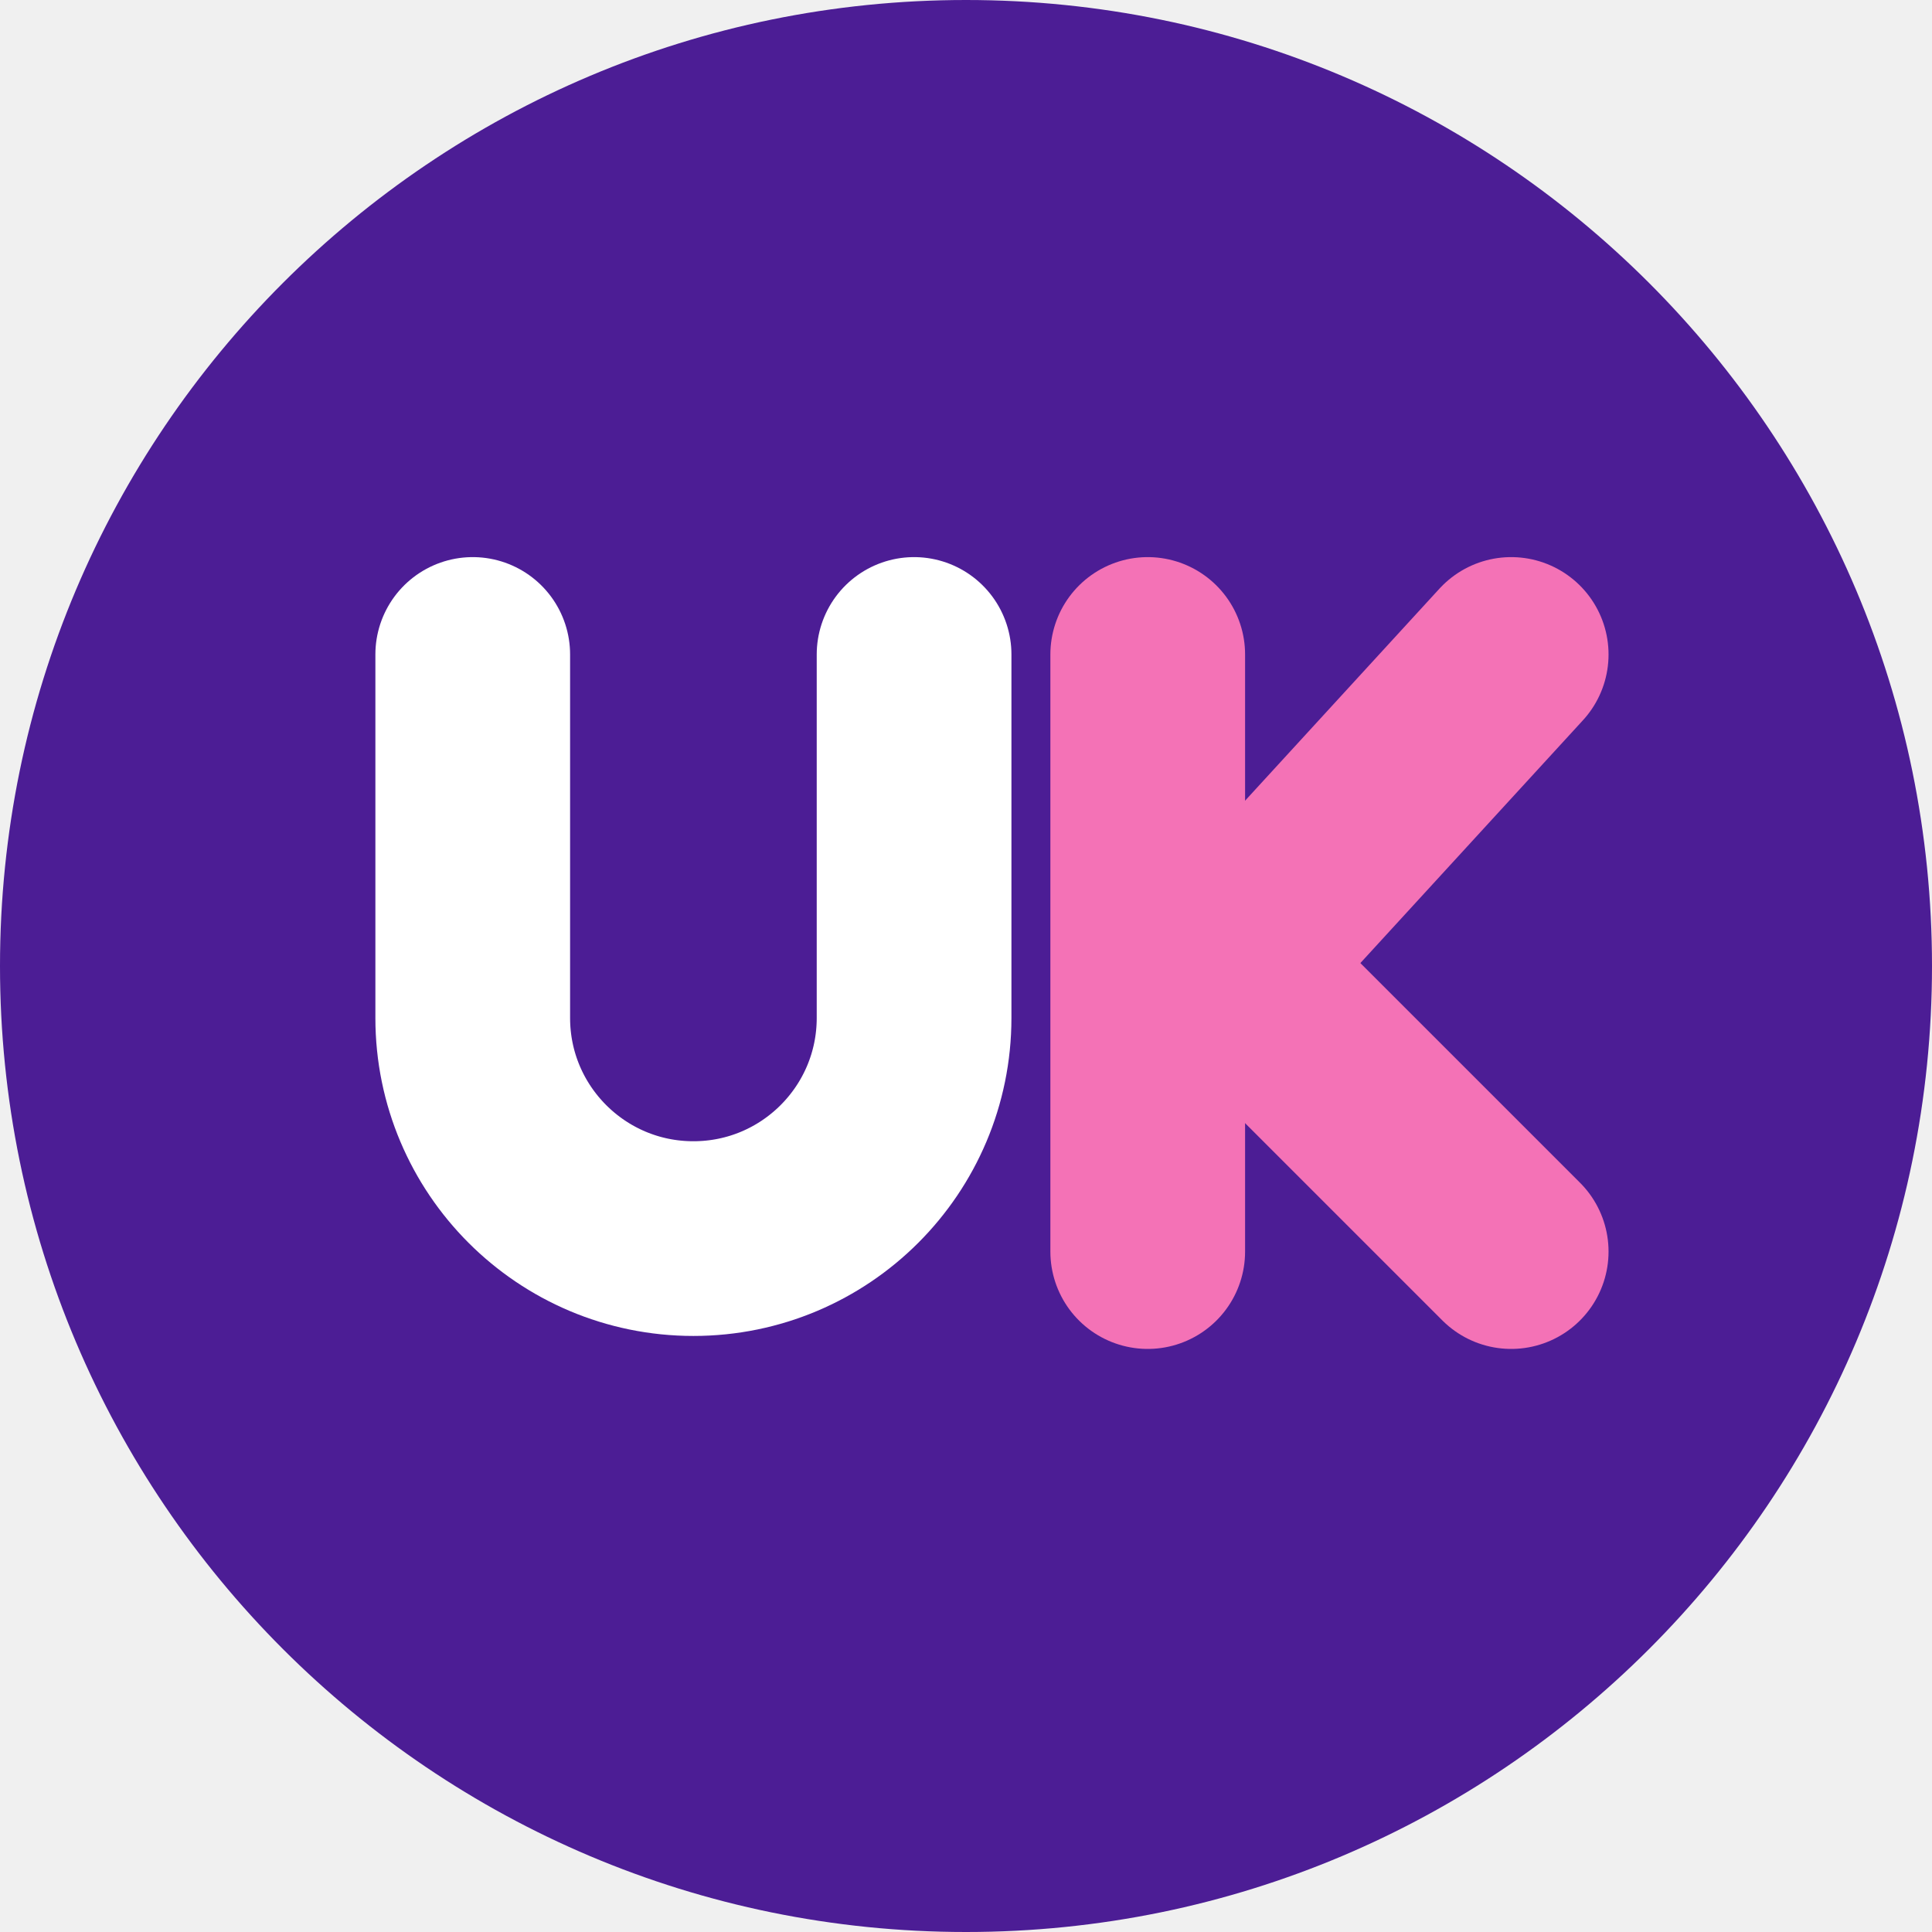
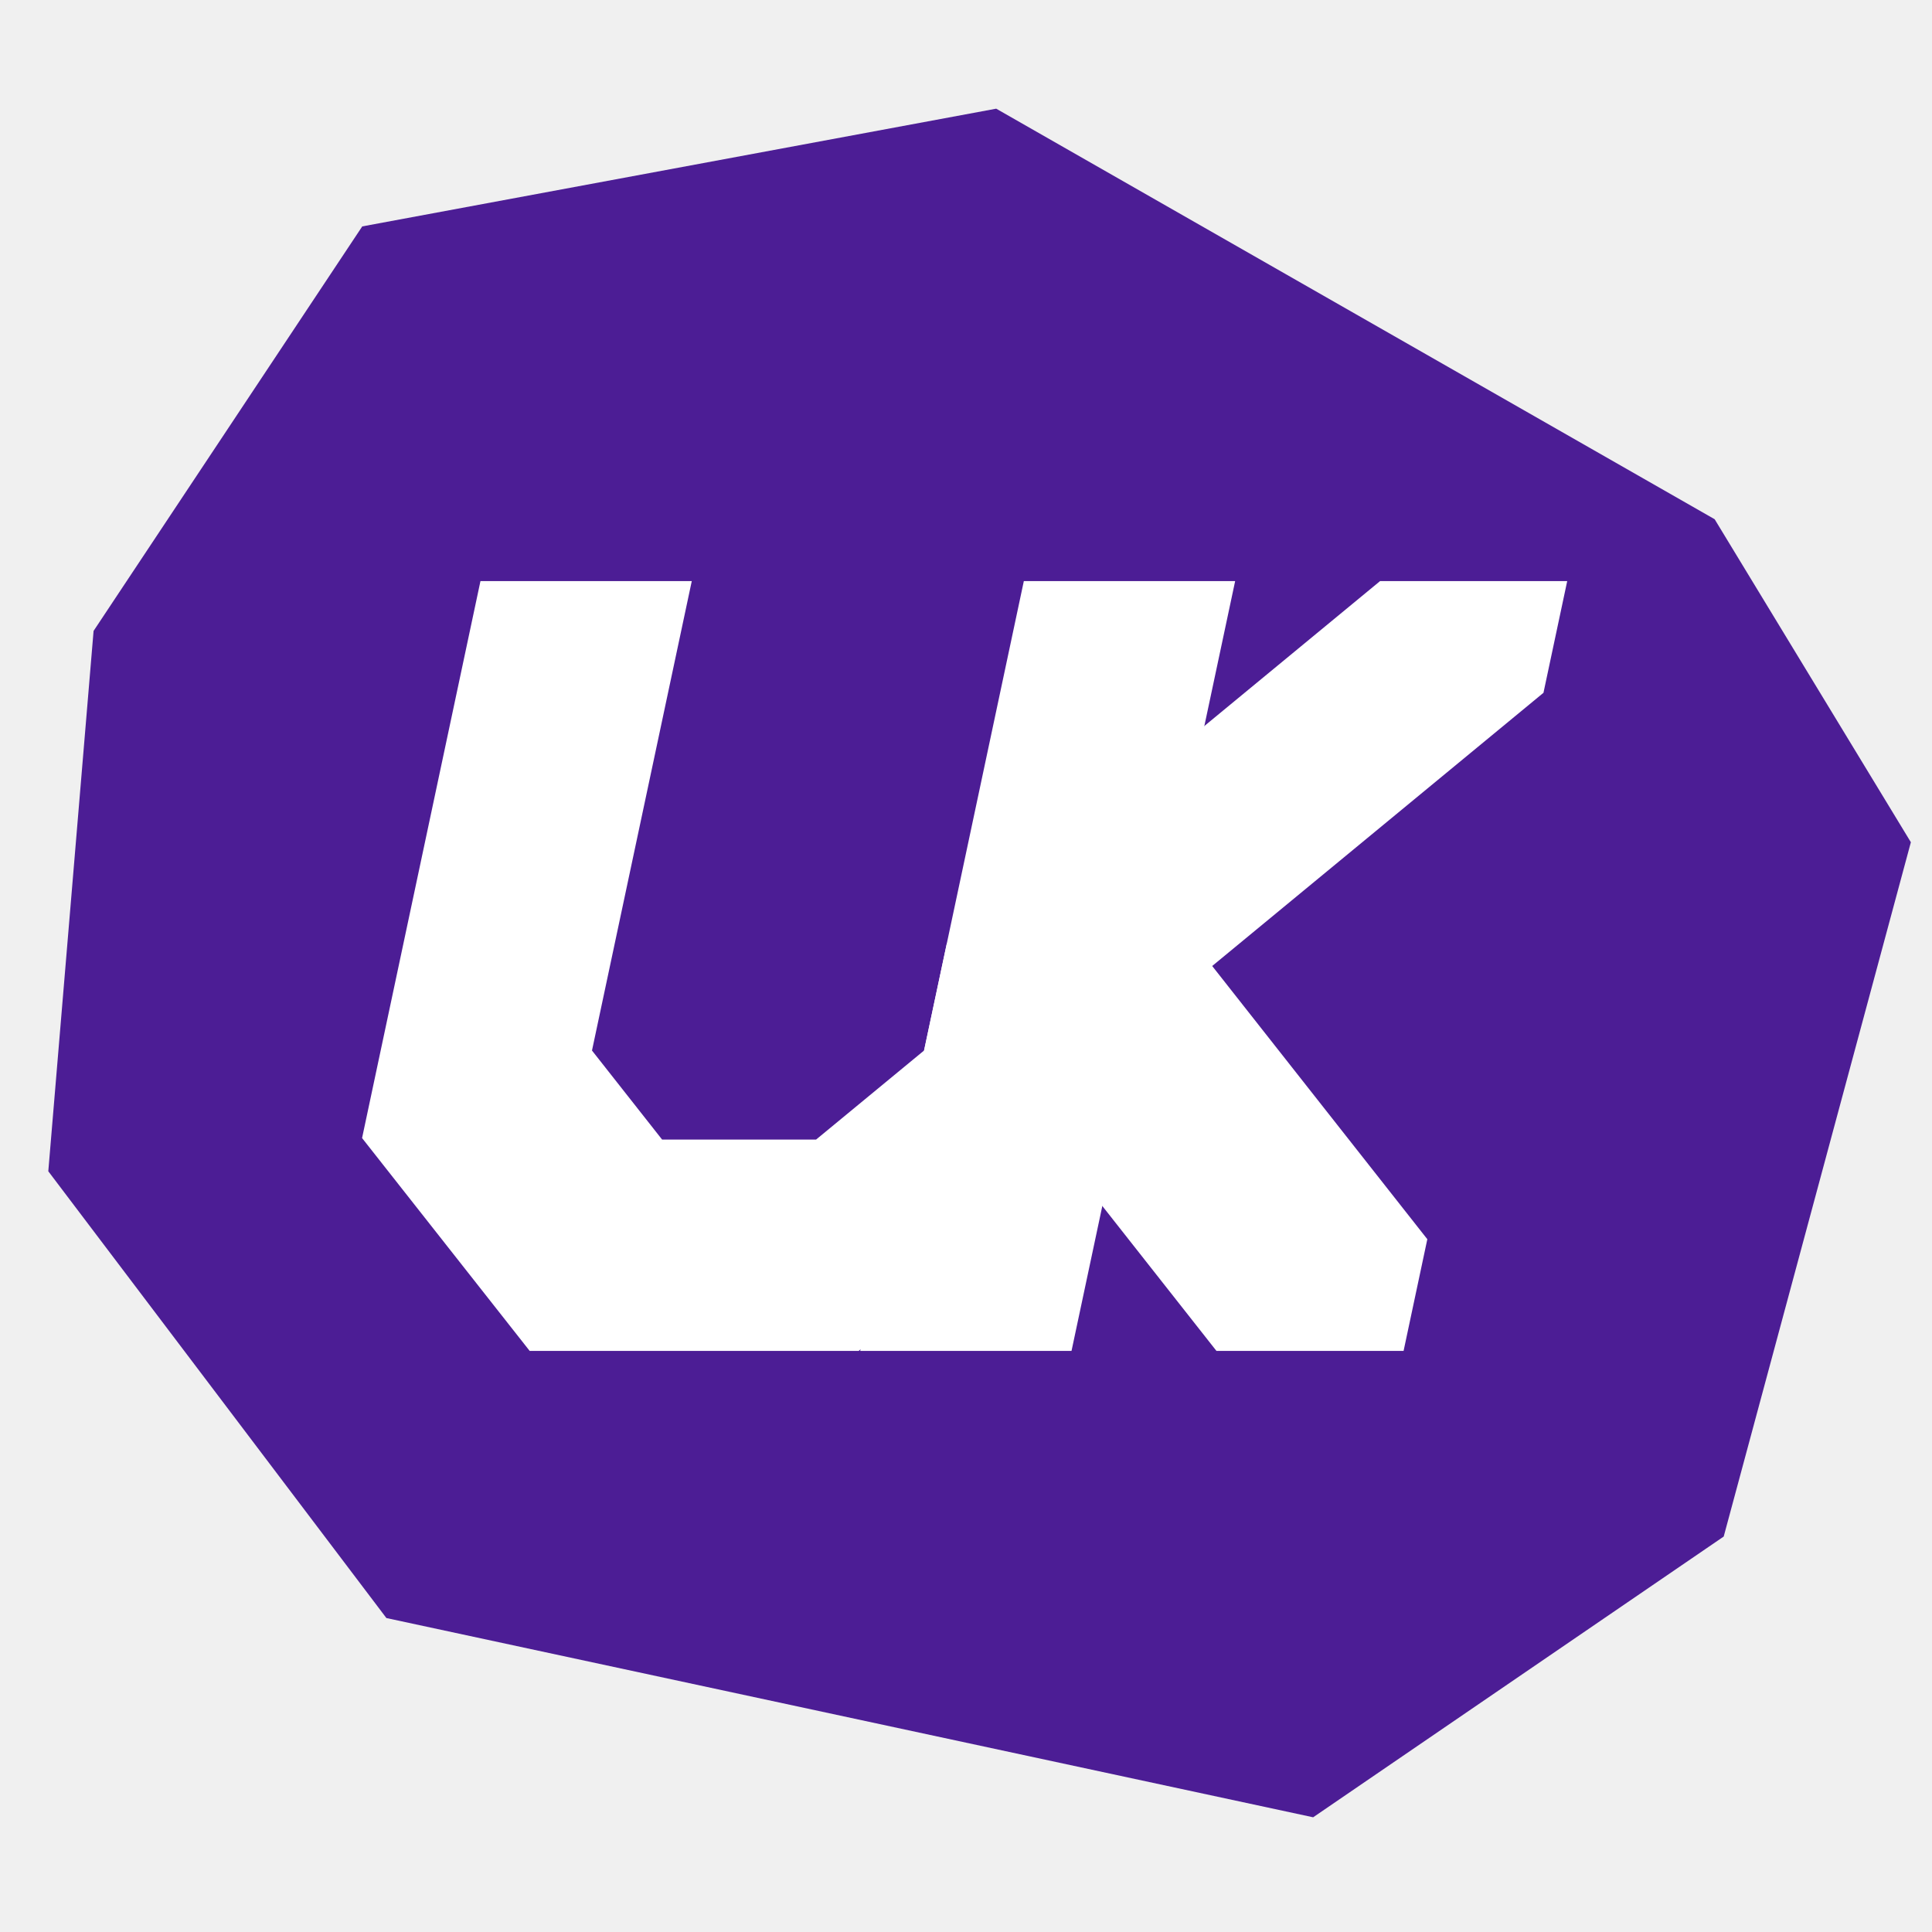
<svg xmlns="http://www.w3.org/2000/svg" viewBox="0 0 64 64" width="64" height="64">
-   <circle cx="32" cy="32" r="32" fill="#4c1d95" />
-   <g transform="translate(32,32) scale(0.86) translate(-32,-32)">
-     <path d="M13,20 v14 a8.5,8.5 0 0 0 17,0 v-14" fill="none" stroke="#ffffff" stroke-width="7.5" stroke-linecap="round" />
-     <line x1="39" y1="20" x2="39" y2="43" stroke="#f472b6" stroke-width="7.5" stroke-linecap="round" />
-     <line x1="42" y1="32" x2="53" y2="20" stroke="#f472b6" stroke-width="7.5" stroke-linecap="round" />
-     <line x1="42" y1="32" x2="53" y2="43" stroke="#f472b6" stroke-width="7.5" stroke-linecap="round" />
+   <defs>
+     <clipPath id="uheight">
+       <rect x="0" y="18" width="47.5" height="25.5" />
+     </clipPath>
+   </defs>
+   <polygon points="63.3,27.9 57.1,50.9 43.5,60.2 12.8,53.6 1.6,38.8 3.1,20.9 12.0,7.5 33.0,3.6 56.8,17.2" fill="#4c1d95" />
+   <g transform="translate(35.44,33.25) skewX(-12) translate(-34,-32)" stroke="#ffffff" stroke-width="7" stroke-linecap="butt" stroke-linejoin="miter" fill="none">
+     <path d="M15,18 v17 l5,5 h8 l5,-5 v-17" />
+     <g clip-path="url(#uheight)">
+       <line x1="33" y1="30" x2="33" y2="48" />
+       <path d="M33.5,30.75 L52,12.25" />
+       <path d="M33.5,30.75 L52,49.25" />
+     </g>
  </g>
</svg>
